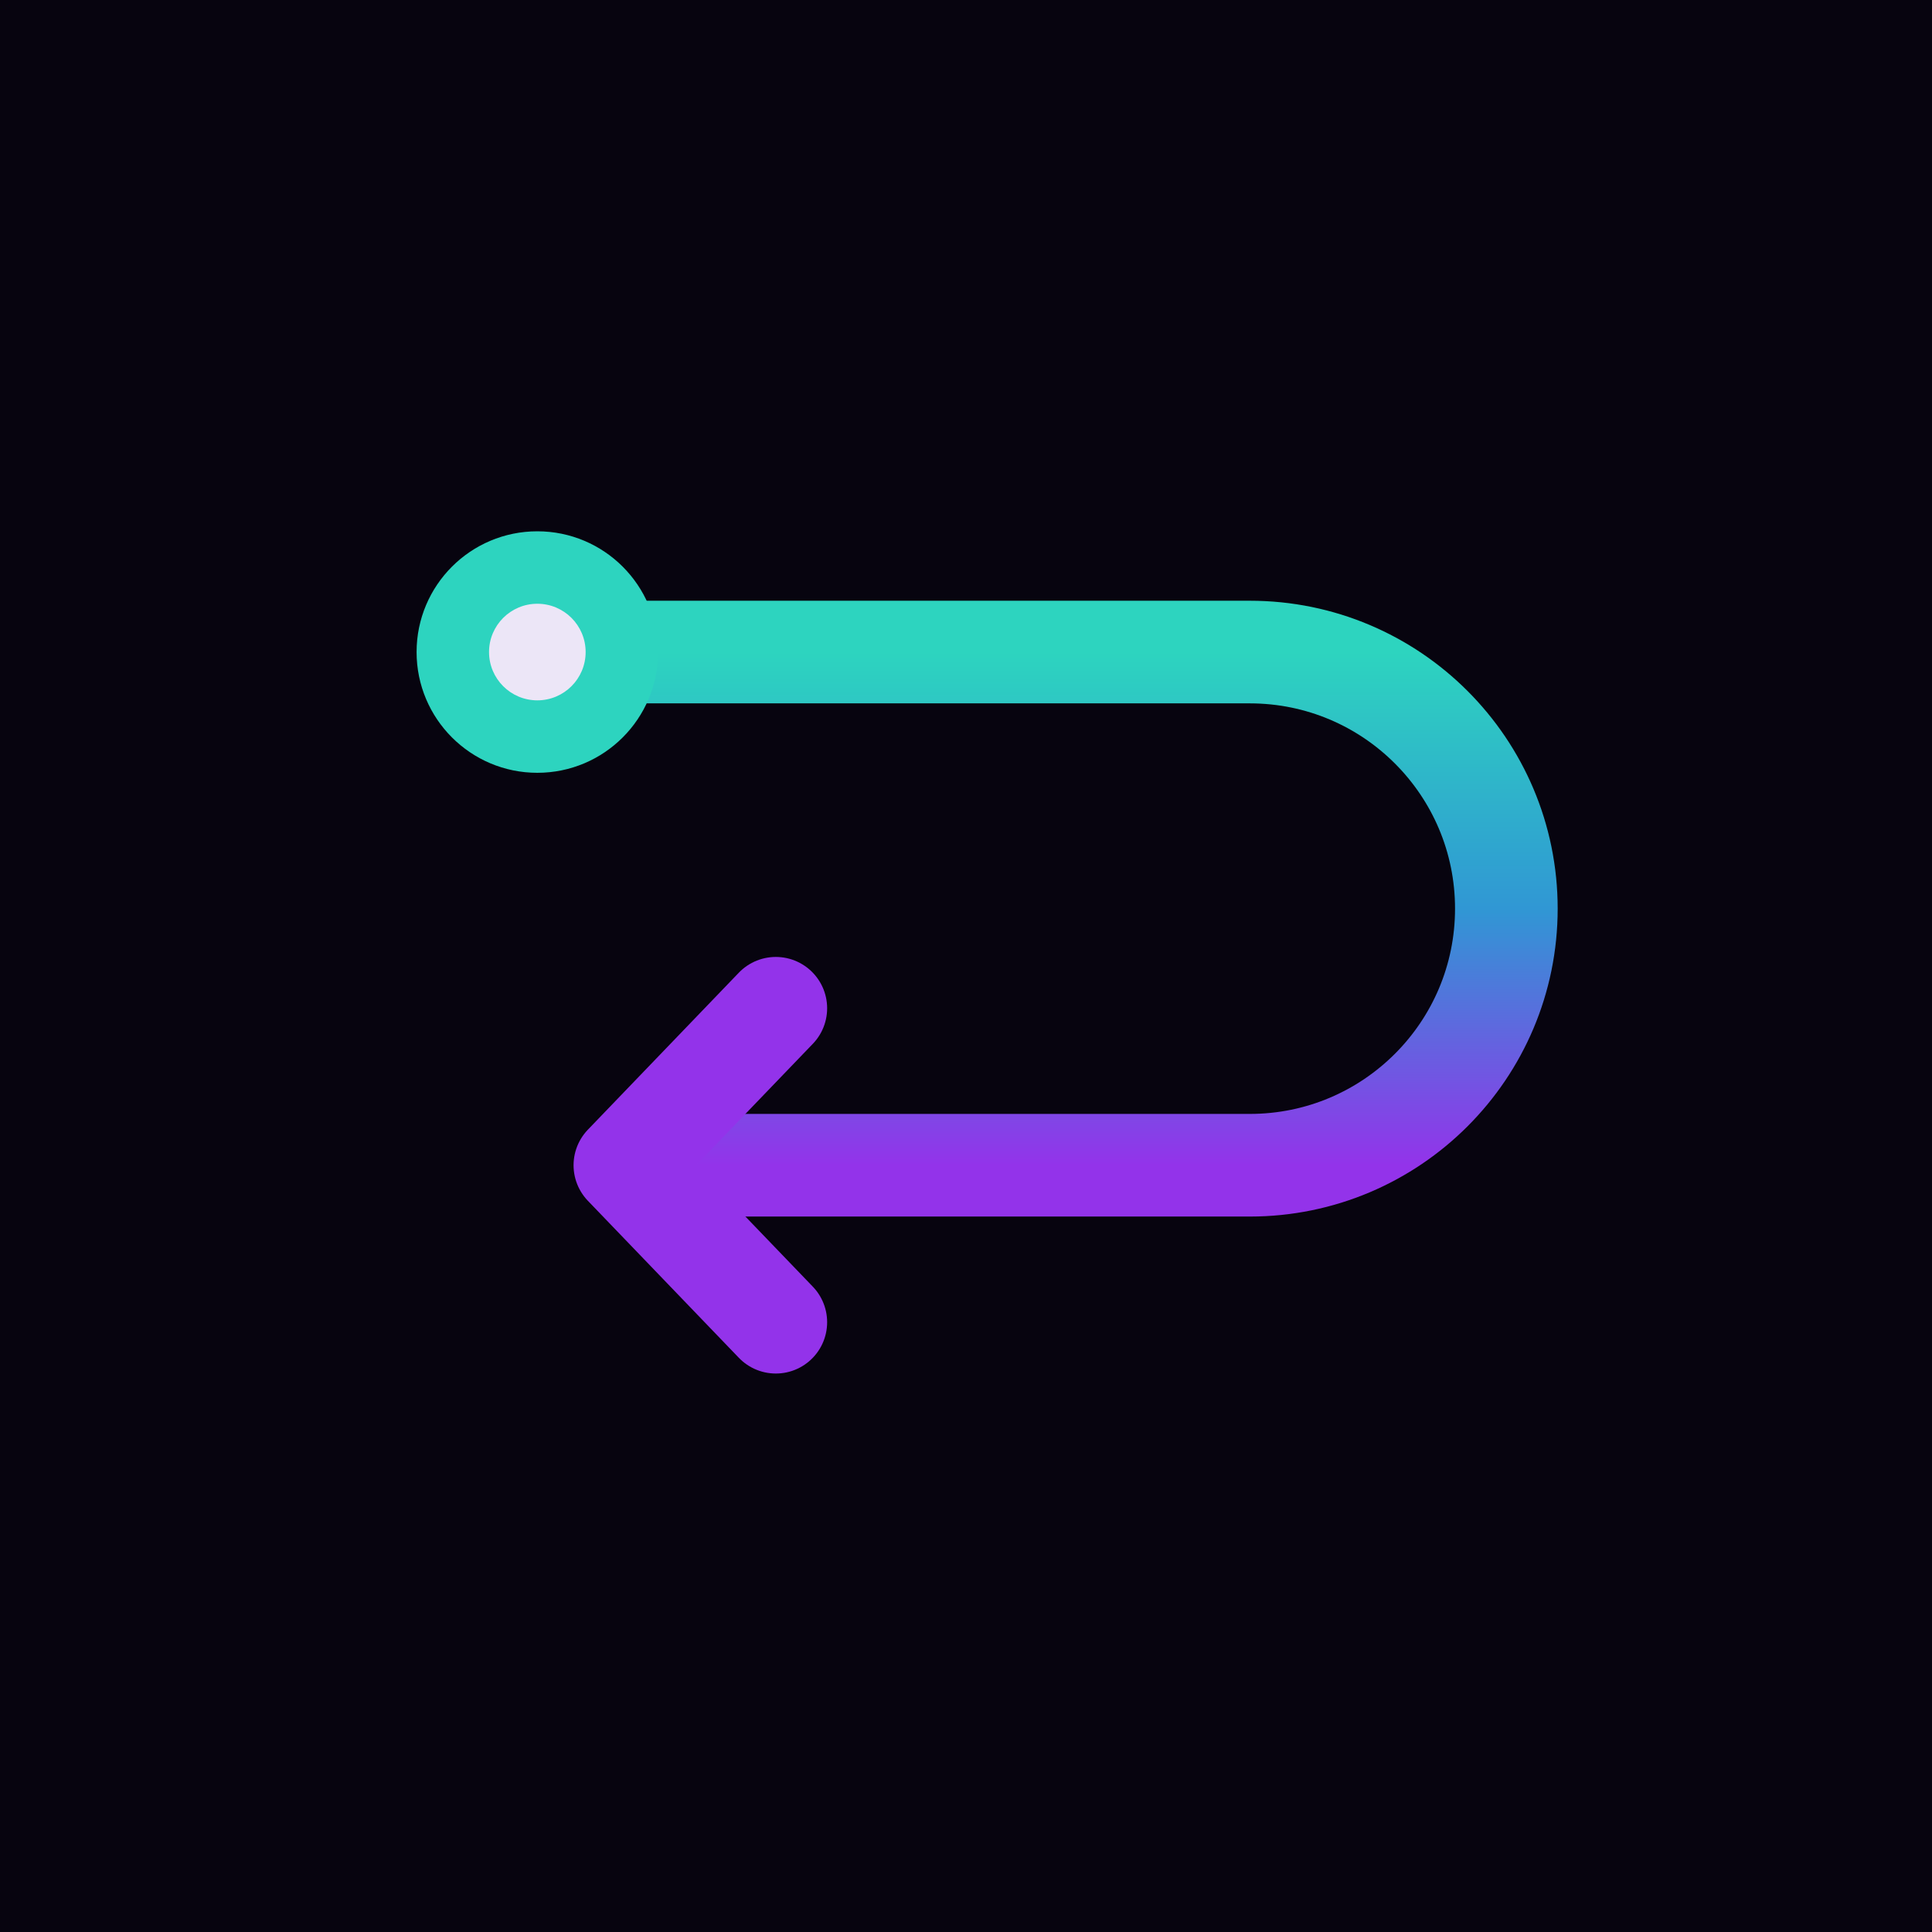
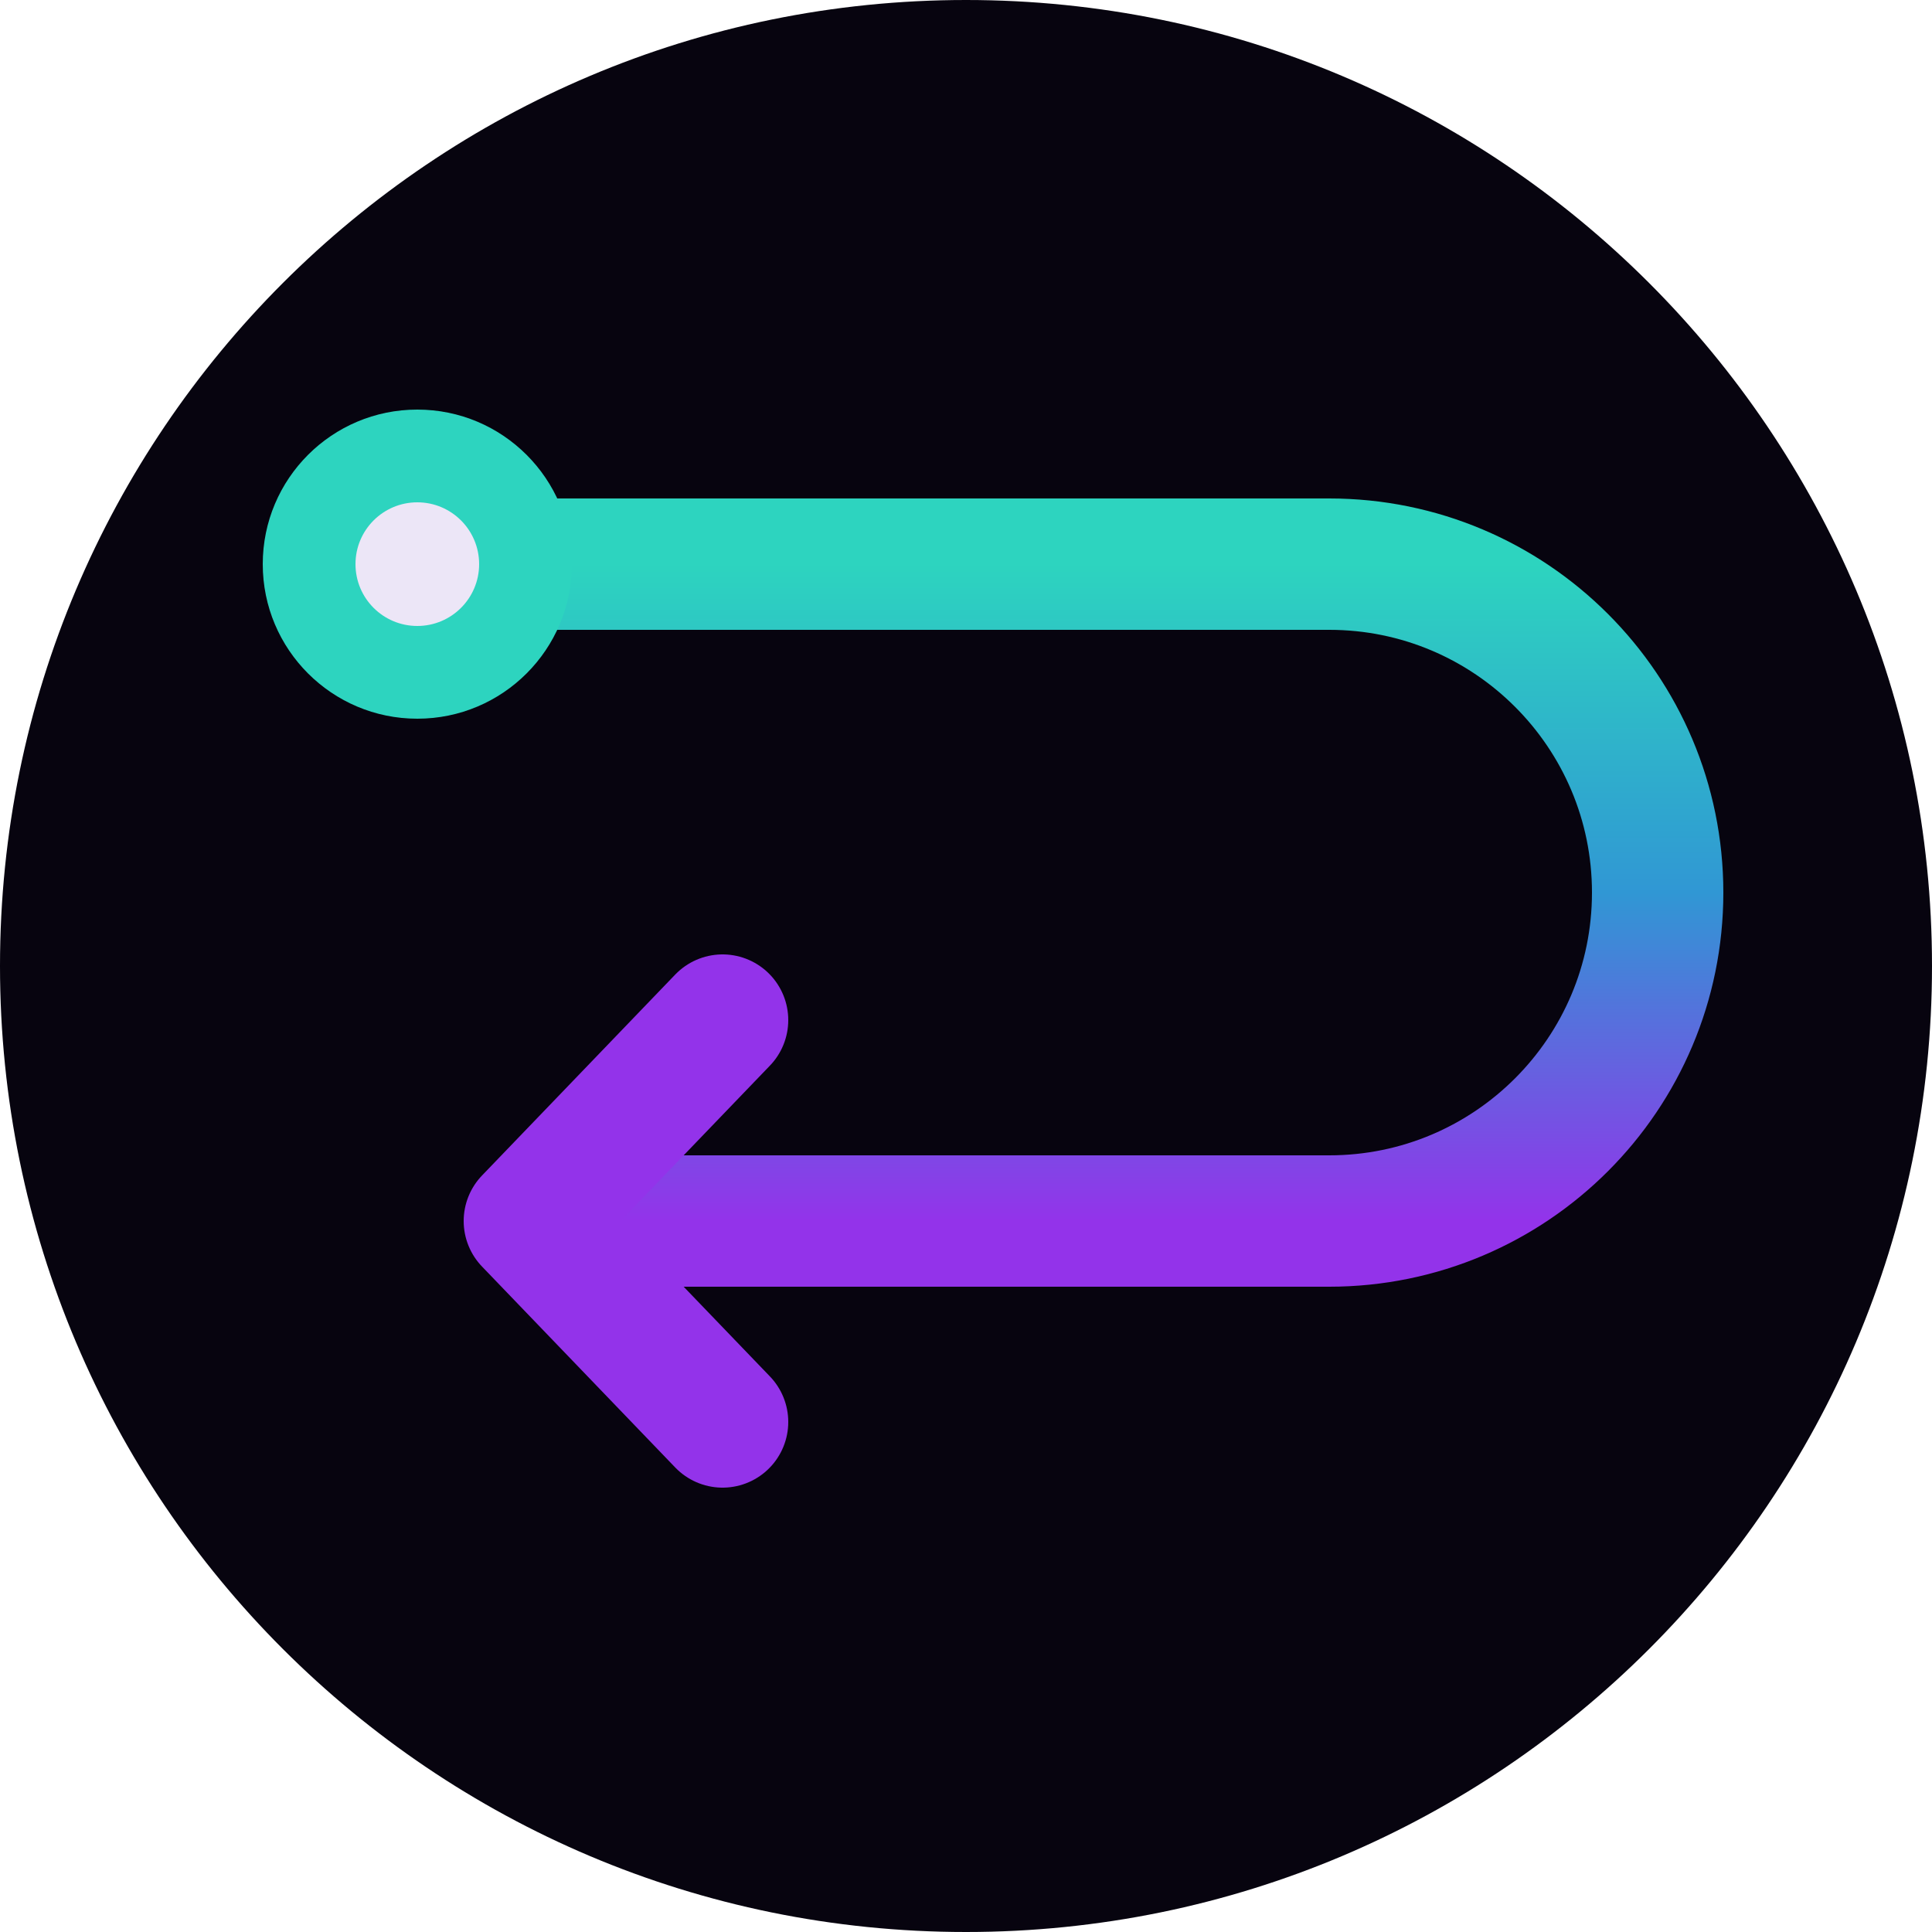
- <svg xmlns="http://www.w3.org/2000/svg" viewBox="-70 -71 640 640" width="512" height="512">
+ <svg xmlns="http://www.w3.org/2000/svg" viewBox="0 -1 500 500" width="512" height="512">
  <defs>
    <linearGradient id="backtrack-g" x1="0" y1="145" x2="0" y2="315" gradientUnits="userSpaceOnUse">
      <stop offset="0" stop-color="#2dd4bf" />
      <stop offset=".5" stop-color="#3097d4" />
      <stop offset="1" stop-color="#9333ea" />
    </linearGradient>
  </defs>
-   <rect x="-70" y="-71" width="640" height="640" fill="#07040f" />
+   <circle cx="250" cy="249" r="250" fill="#07040f" />
  <path d="M108 145H344A85 85 0 0 1 344 315H149" fill="none" stroke="url(#backtrack-g)" stroke-width="34" stroke-linecap="round" />
  <path d="M187 263L137 315L187 367" fill="none" stroke="#9333ea" stroke-width="34" stroke-linecap="round" stroke-linejoin="round" />
  <circle cx="108" cy="145" r="40" fill="#2dd4bf" />
  <circle cx="108" cy="145" r="16" fill="#ece6f7" />
</svg>
